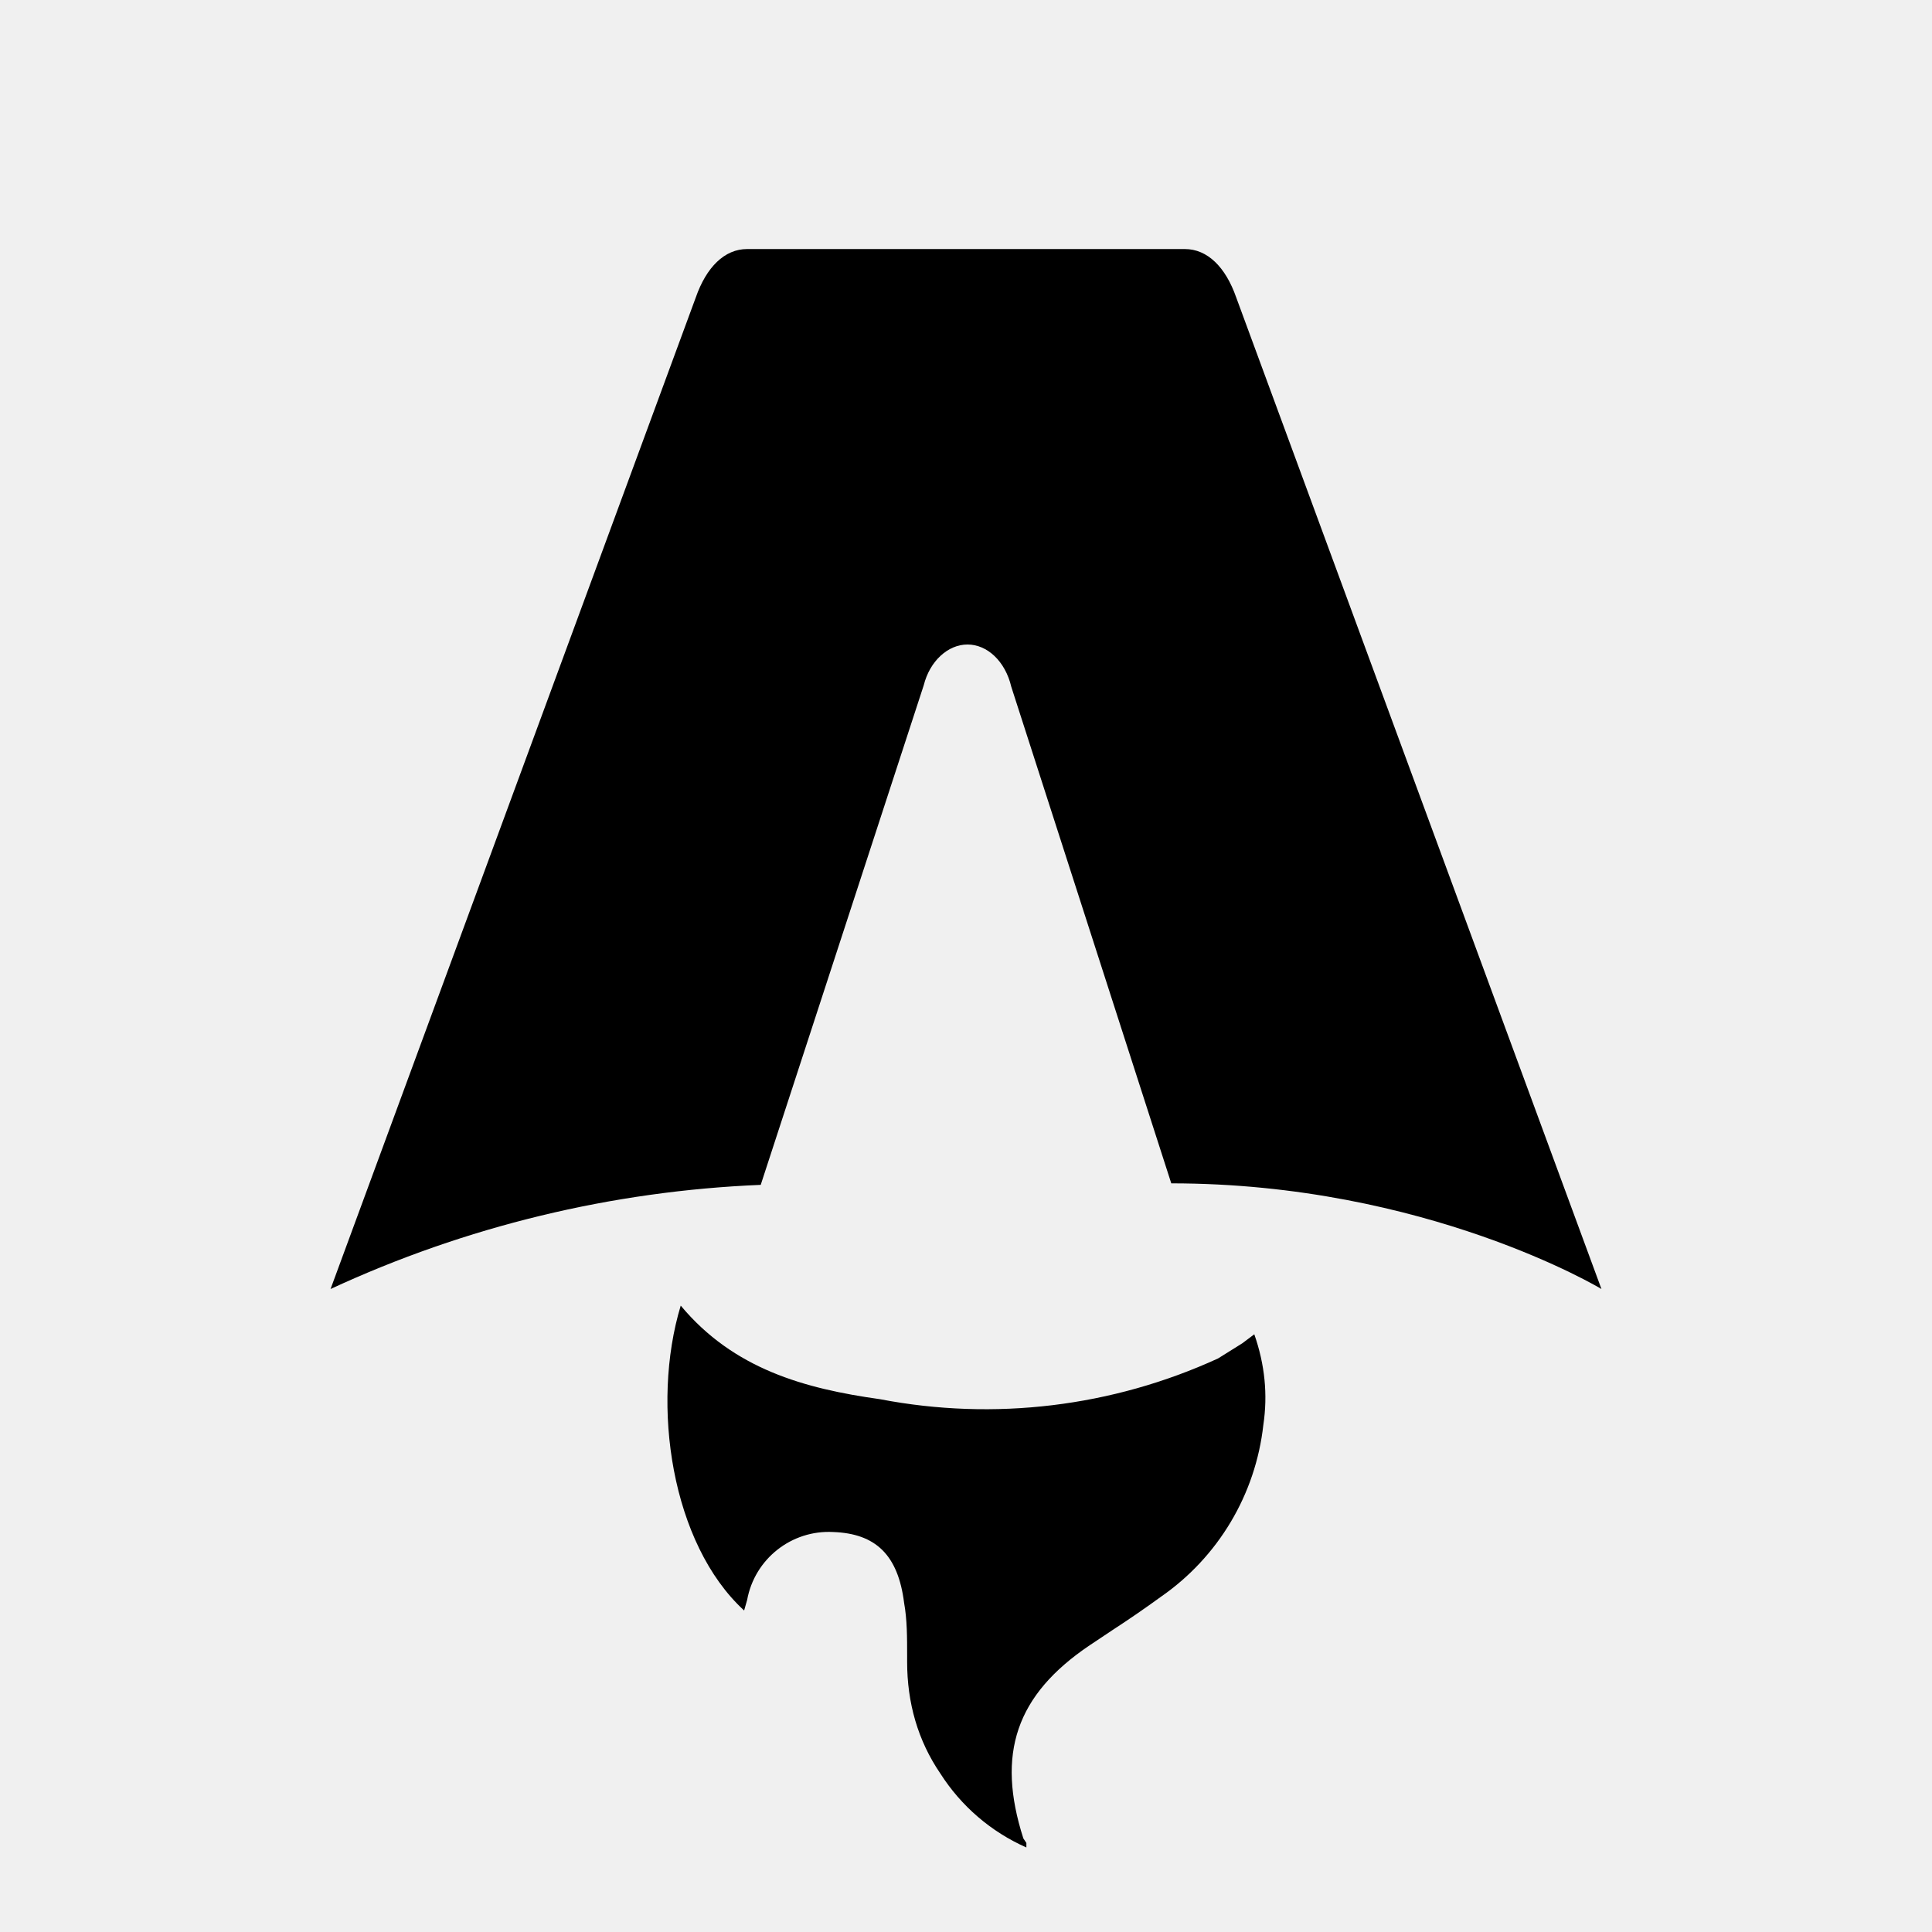
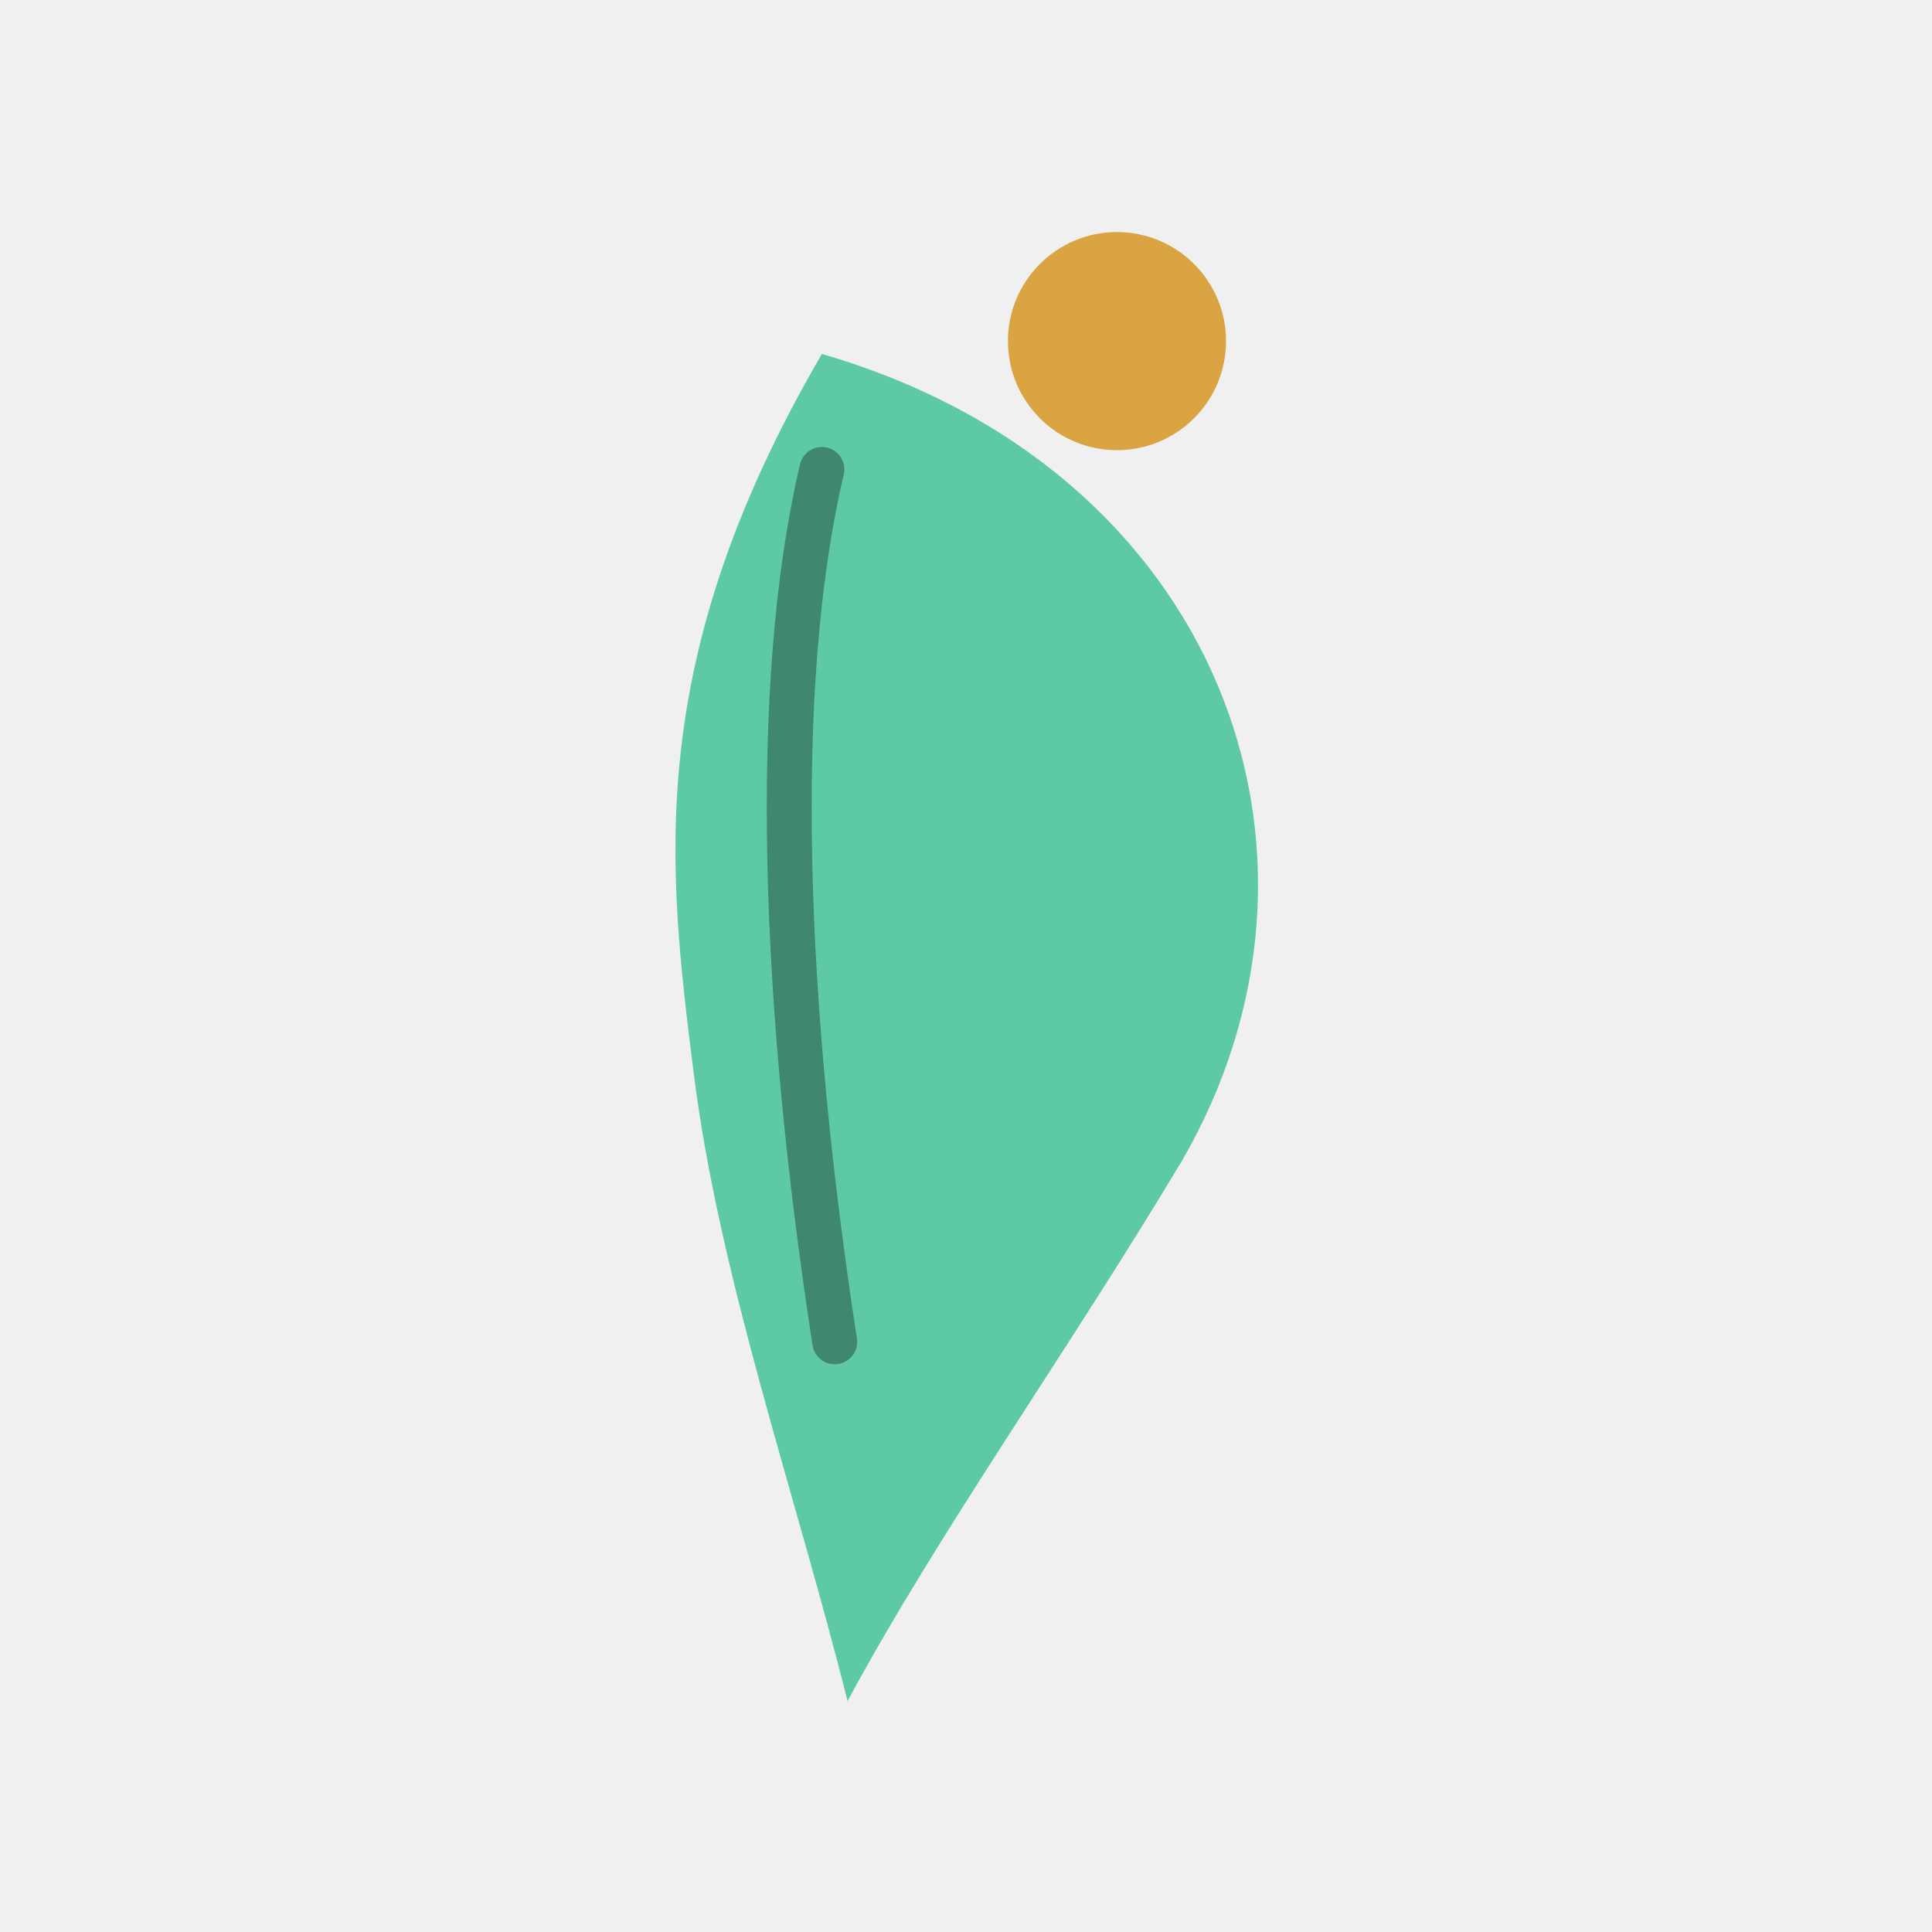
- <svg xmlns="http://www.w3.org/2000/svg" fill="none" viewBox="0 0 128 128">
-   <path d="M50.4 78.5a75.1 75.1 0 0 0-28.5 6.9l24.2-65.7c.7-2 1.9-3.2 3.4-3.2h29c1.5 0 2.7 1.2 3.4 3.2l24.2 65.7s-11.6-7-28.5-7L67 45.5c-.4-1.7-1.6-2.8-2.9-2.8-1.3 0-2.5 1.1-2.9 2.7L50.4 78.5Zm-1.1 28.2Zm-4.2-20.2c-2 6.6-.6 15.8 4.2 20.2a17.5 17.5 0 0 1 .2-.7 5.5 5.5 0 0 1 5.7-4.5c2.8.1 4.3 1.5 4.7 4.7.2 1.1.2 2.3.2 3.5v.4c0 2.7.7 5.2 2.2 7.4a13 13 0 0 0 5.7 4.9v-.3l-.2-.3c-1.8-5.6-.5-9.5 4.4-12.8l1.5-1a73 73 0 0 0 3.2-2.2 16 16 0 0 0 6.8-11.4c.3-2 .1-4-.6-6l-.8.6-1.6 1a37 37 0 0 1-22.4 2.7c-5-.7-9.7-2-13.2-6.2Z" />
-   <style>
-         path { fill: #000; }
-         @media (prefers-color-scheme: dark) {
-             path { fill: #FFF; }
-         }
-     </style>
+ <svg xmlns="http://www.w3.org/2000/svg" viewBox="0 0 1024 1024" fill="none">
+   <path d="M435.617 187.6C646.417 248.8 721.217 452.8 626.017 616C564.817 718 496.817 813.2 449.217 901.6C422.017 792.8 381.217 677.2 367.617 568.4C354.017 459.6 340.417 350.8 435.617 187.6Z" fill="#5DCAA5" />
+   <path opacity="0.4" d="M435.617 248.8C408.417 364.4 415.217 534.4 442.417 711.2" stroke="#12231C" stroke-width="23.8" stroke-linecap="round" />
+   <path d="M592.017 238.6C623.939 238.6 649.817 212.722 649.817 180.8C649.817 148.878 623.939 123 592.017 123C560.095 123 534.217 148.878 534.217 180.8C534.217 212.722 560.095 238.6 592.017 238.6Z" fill="#D9A441" />
</svg>
